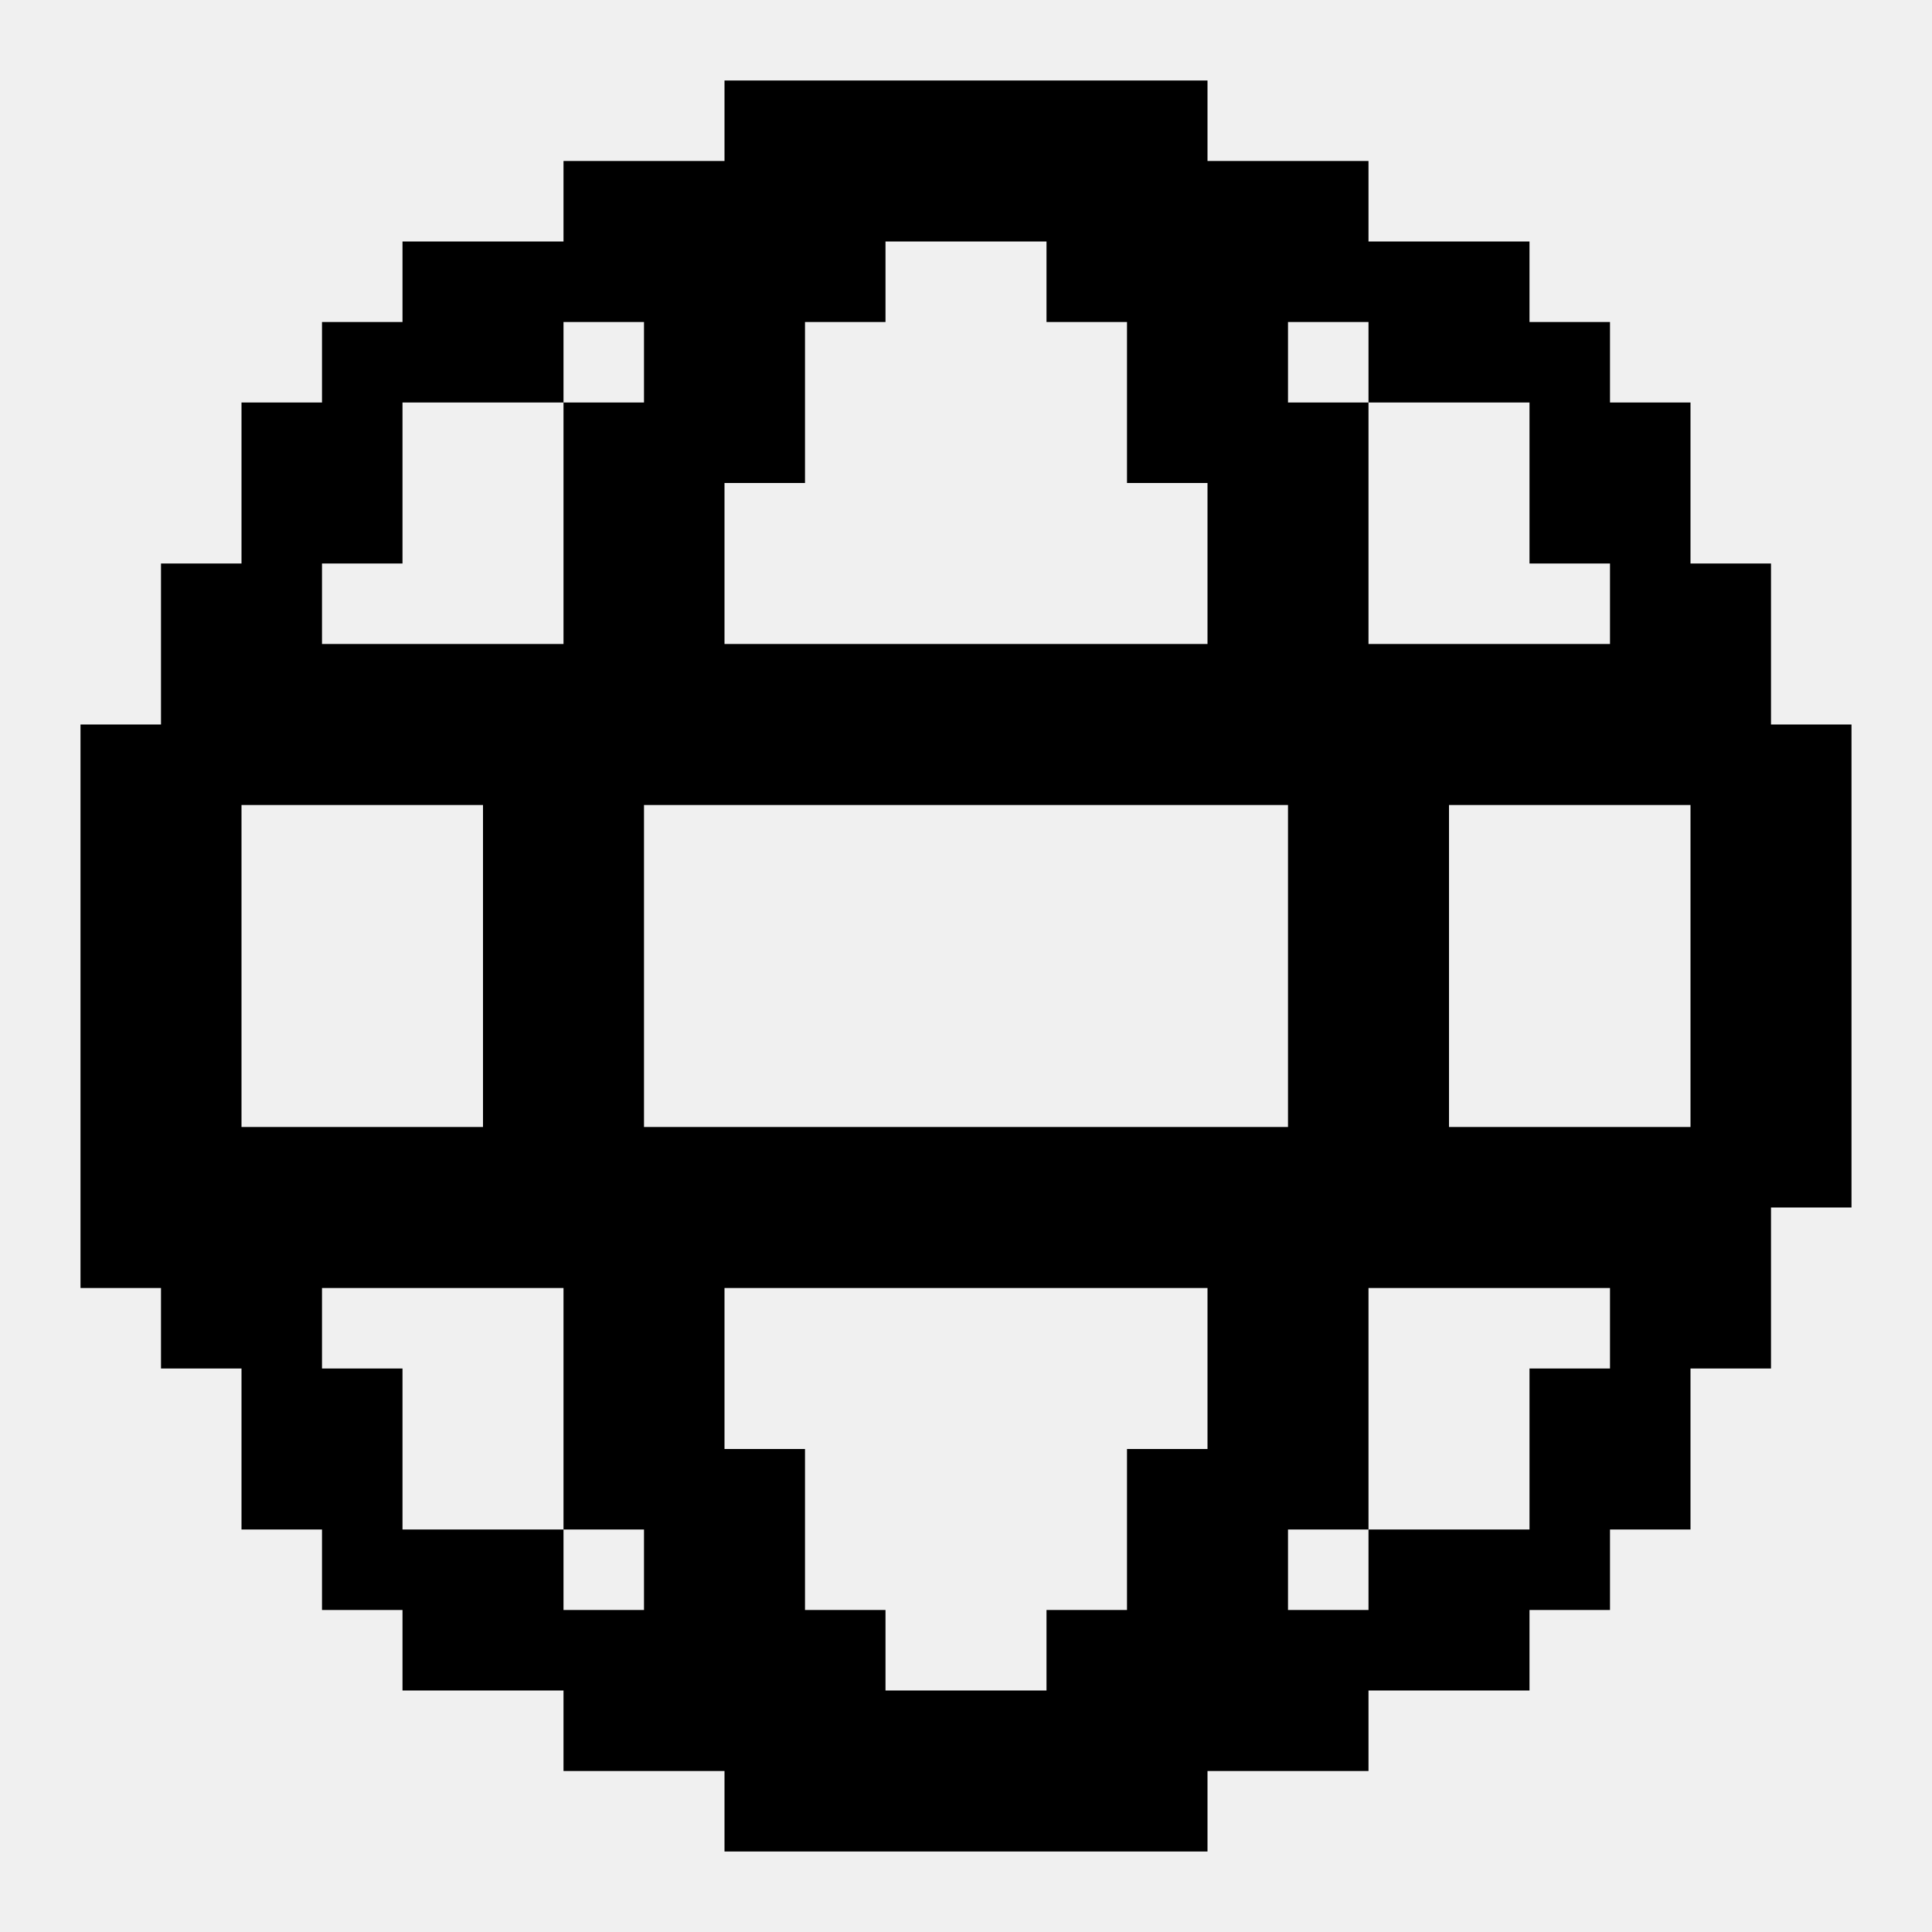
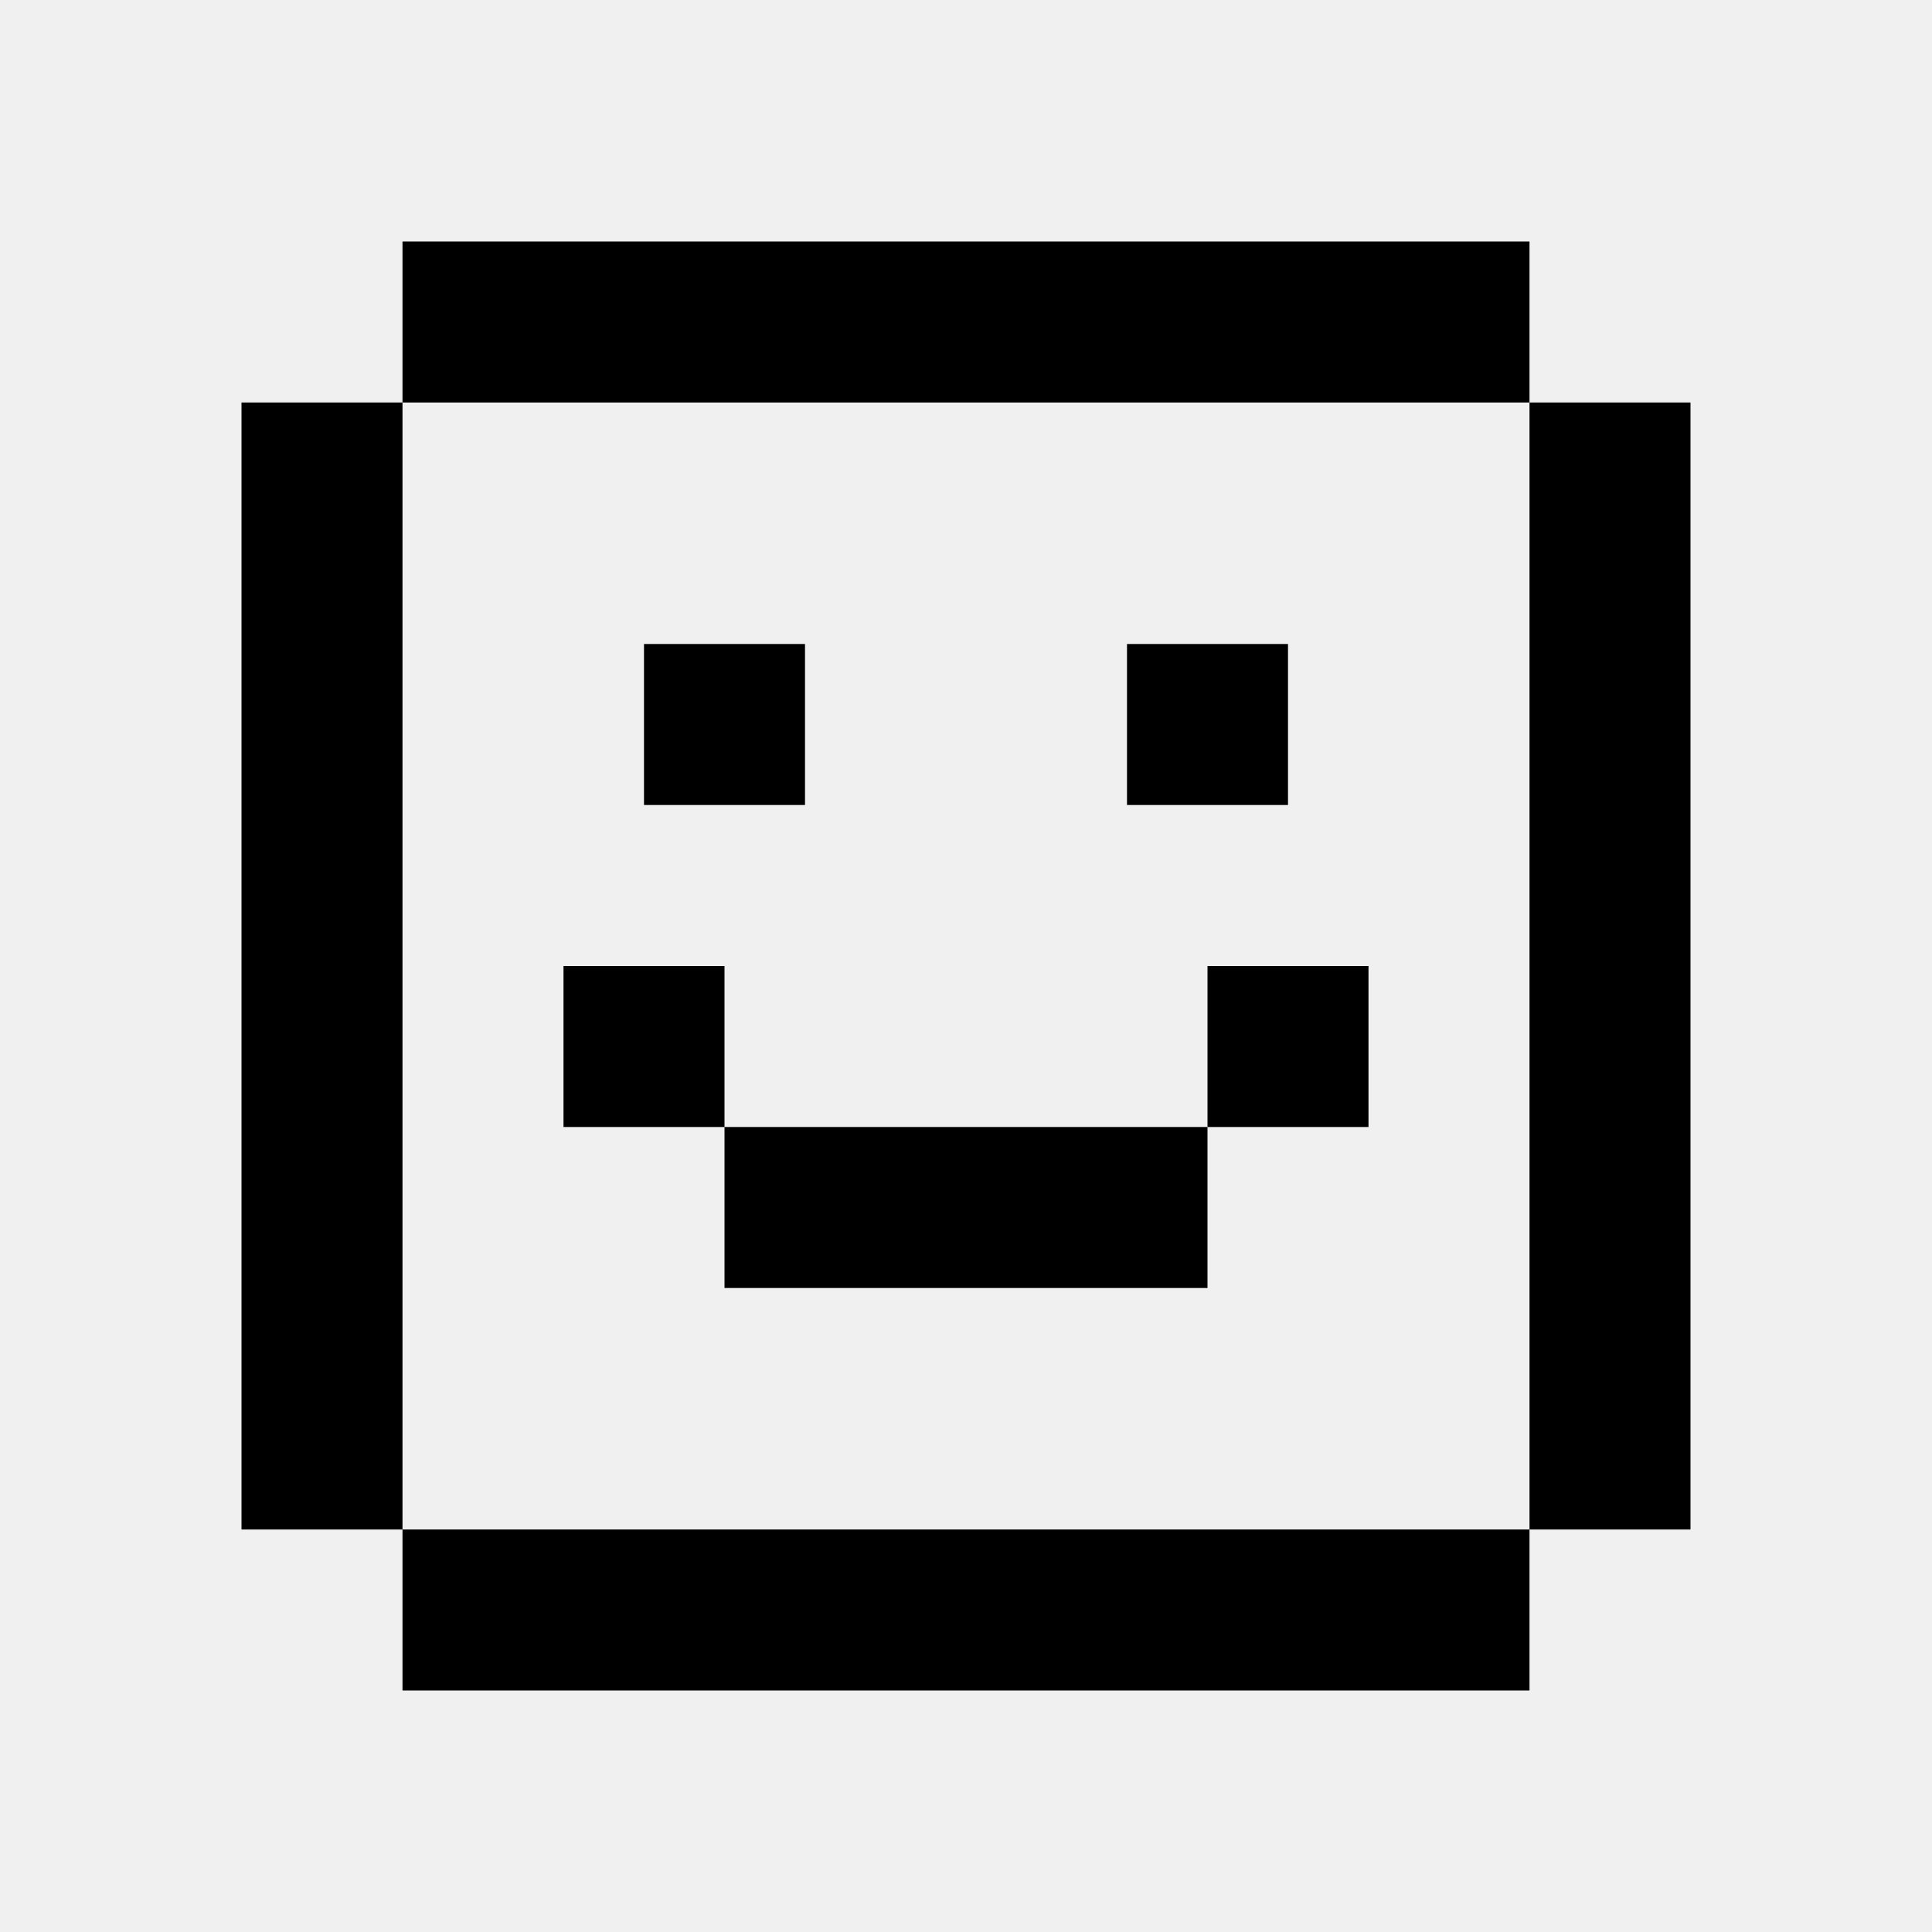
<svg xmlns="http://www.w3.org/2000/svg" width="24" height="24" fill="none" viewBox="0 0 24 24">
  <style>
    path { fill: #000 }
    @media (prefers-color-scheme: dark) {
      path { fill: #fff }
    }
  </style>
-   <path fill-rule="evenodd" d="M22 9V7h-1V5h-1V4h-1V3h-2V2h-2V1H9v1H7v1H5v1H4v1H3v2H2v2H1v7h1v1h1v2h1v1h1v1h2v1h2v1h6v-1h2v-1h2v-1h1v-1h1v-2h1v-2h1V9h-1Zm-1 1v4h-3v-4h3Zm-5-6h1v1h2v2h1v1h-3V5h-1V4Zm-2 14v2h-1v1h-2v-1h-1v-2H9v-2h6v2h-1Zm2-8v4H8v-4h8ZM9 6h1V4h1V3h2v1h1v2h1v2H9V6ZM4 7h1V5h2V4h1v1H7v3H4V7Zm-1 7v-4h3v4H3Zm2 5v-2H4v-1h3v3h1v1H7v-1H5Zm14-2v2h-2v1h-1v-1h1v-3h3v1h-1Z" />
+   <path d="M5 3h14v2H5V3zm0 16H3V5h2v14zm14 0v2H5v-2h14zm0 0h2V5h-2v14zM10 8H8v2h2V8zm4 0h2v2h-2V8zm-5 6v-2H7v2h2zm6 0v2H9v-2h6zm0 0h2v-2h-2v2z" />
</svg>
